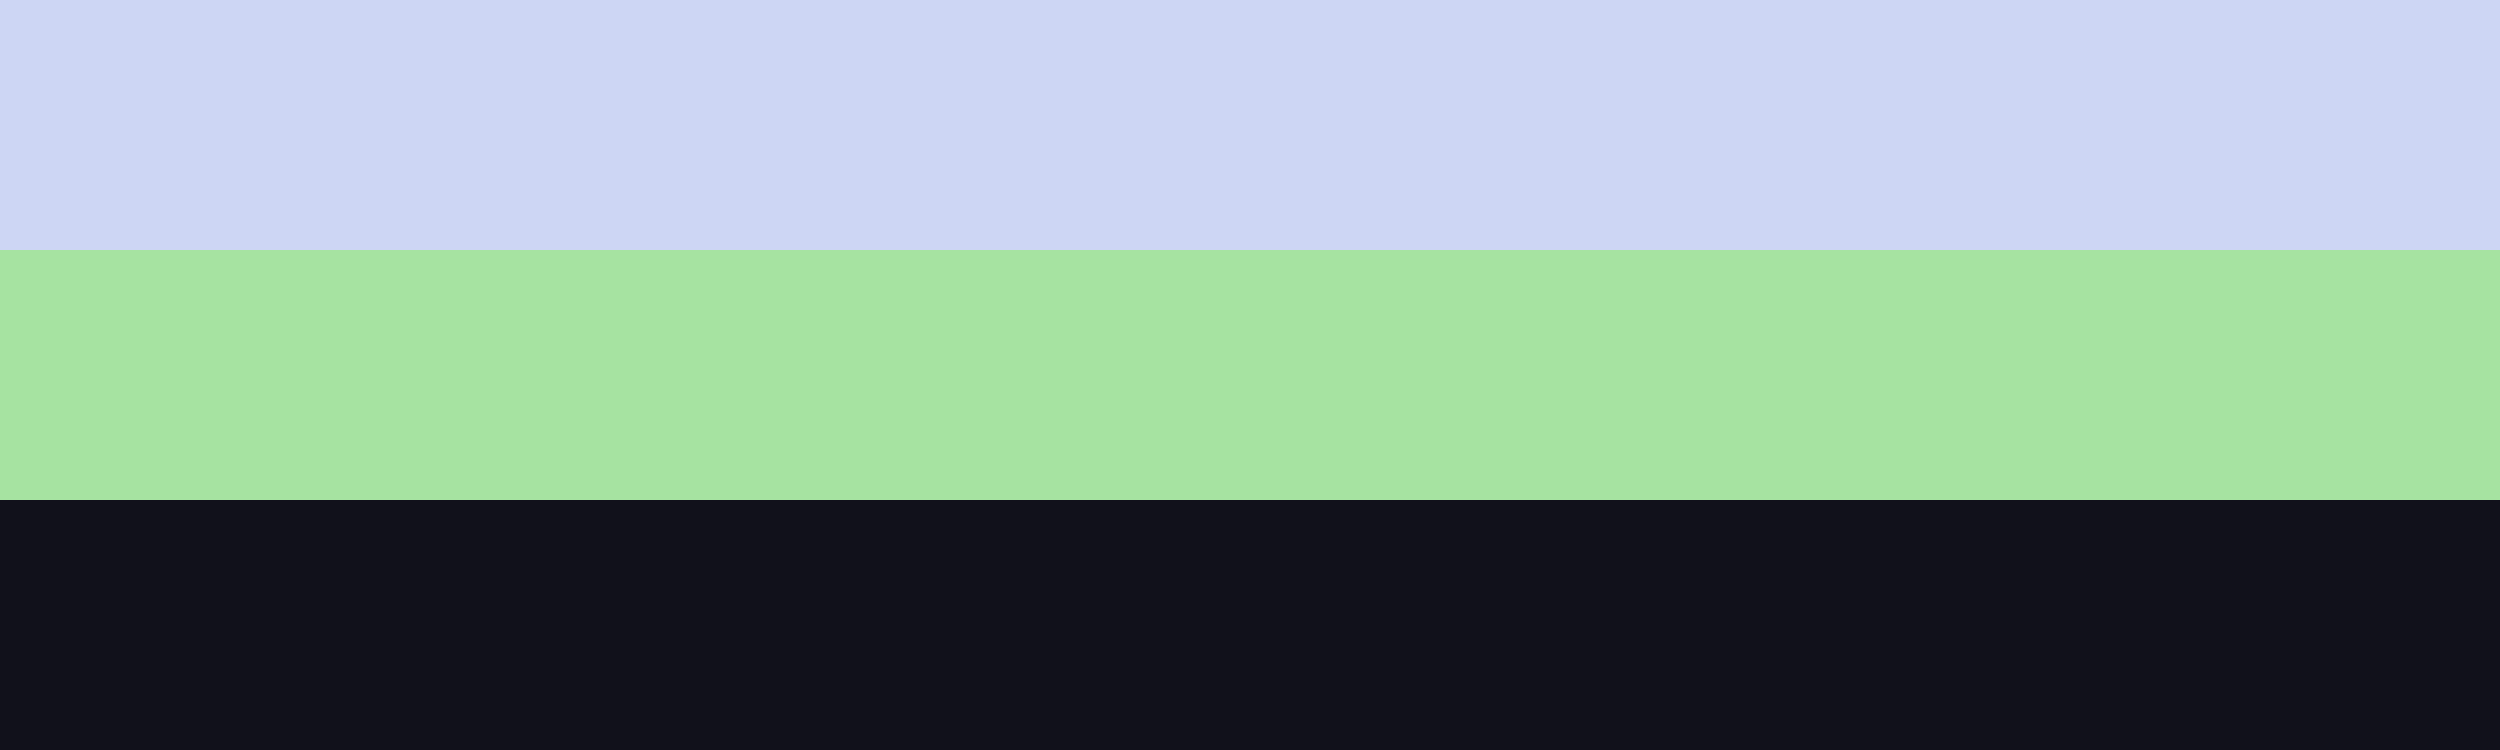
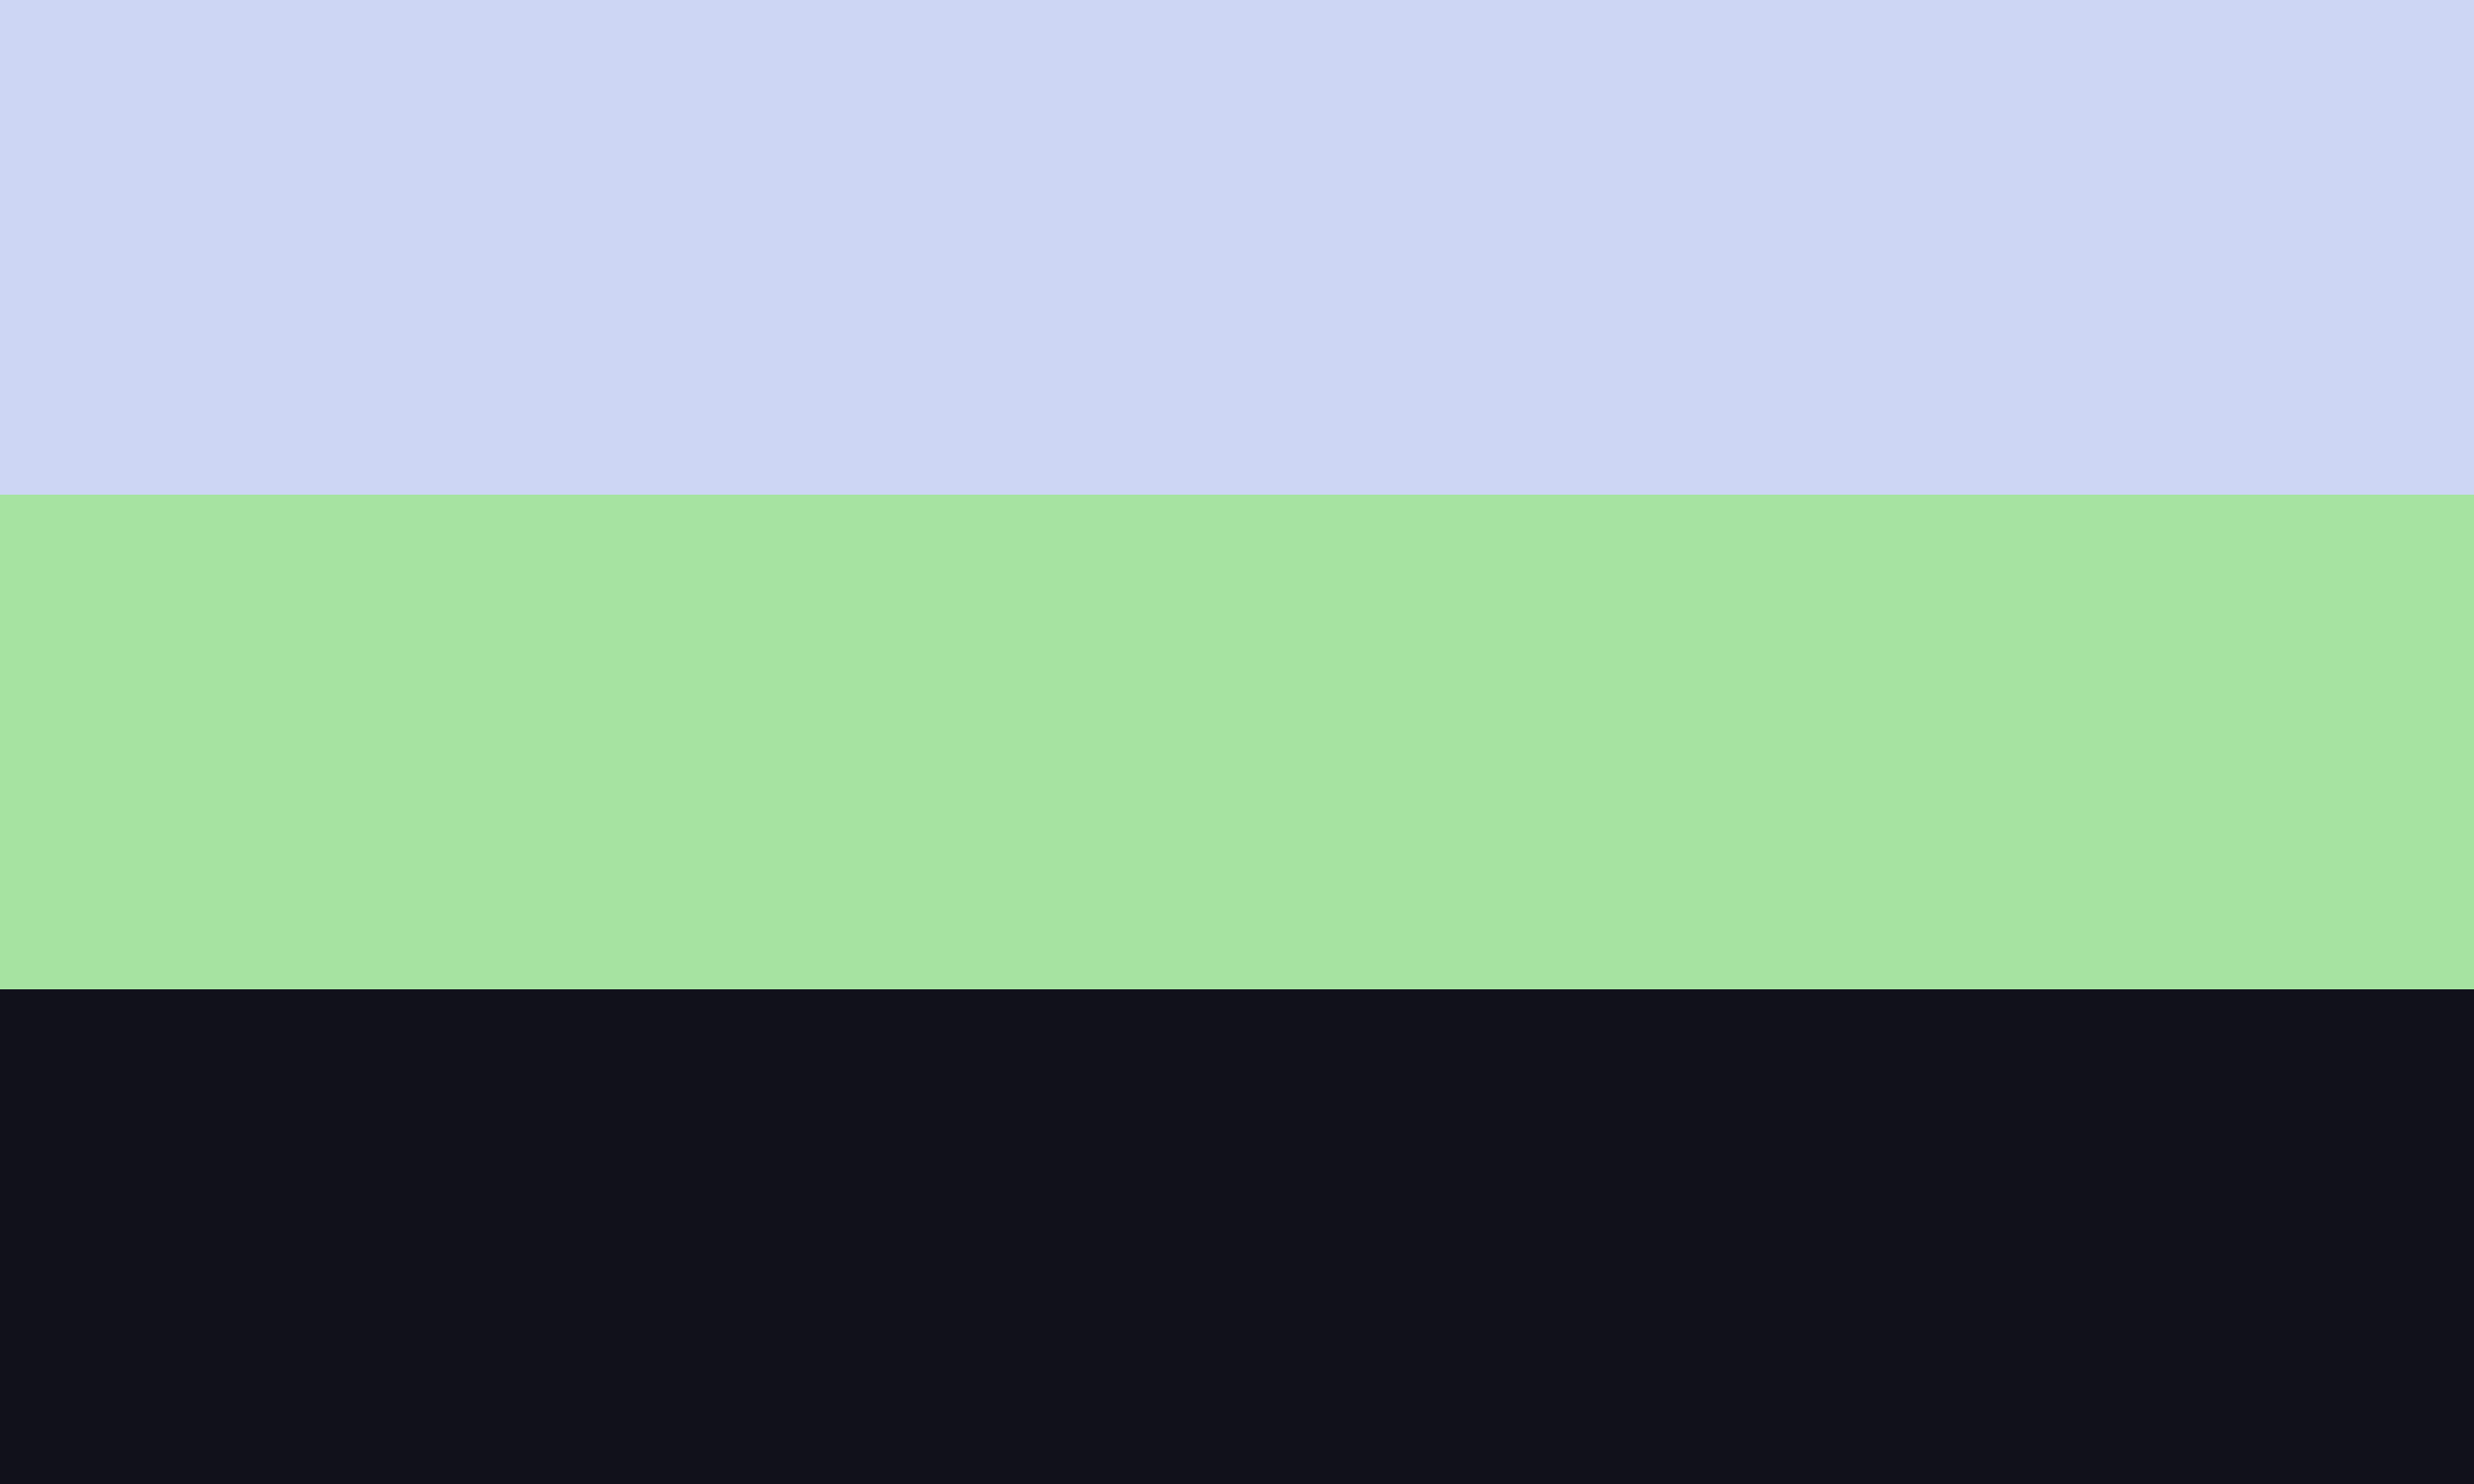
- <svg xmlns="http://www.w3.org/2000/svg" version="1.1" width="1000" height="300" shape-rendering="crispEdges">
-   <rect x="0" y="0" width="1000" height="100" fill="#cdd6f4" />
-   <rect x="0" y="100" width="1000" height="100" fill="#a6e3a1" />
-   <rect x="0" y="200" width="1000" height="100" fill="#11111b" />
+ <svg xmlns="http://www.w3.org/2000/svg" version="1.1" width="500" height="300" shape-rendering="crispEdges">
+   <rect x="0" y="0" width="500" height="100" fill="#cdd6f4" />
+   <rect x="0" y="100" width="500" height="100" fill="#a6e3a1" />
+   <rect x="0" y="200" width="500" height="100" fill="#11111b" />
</svg>
